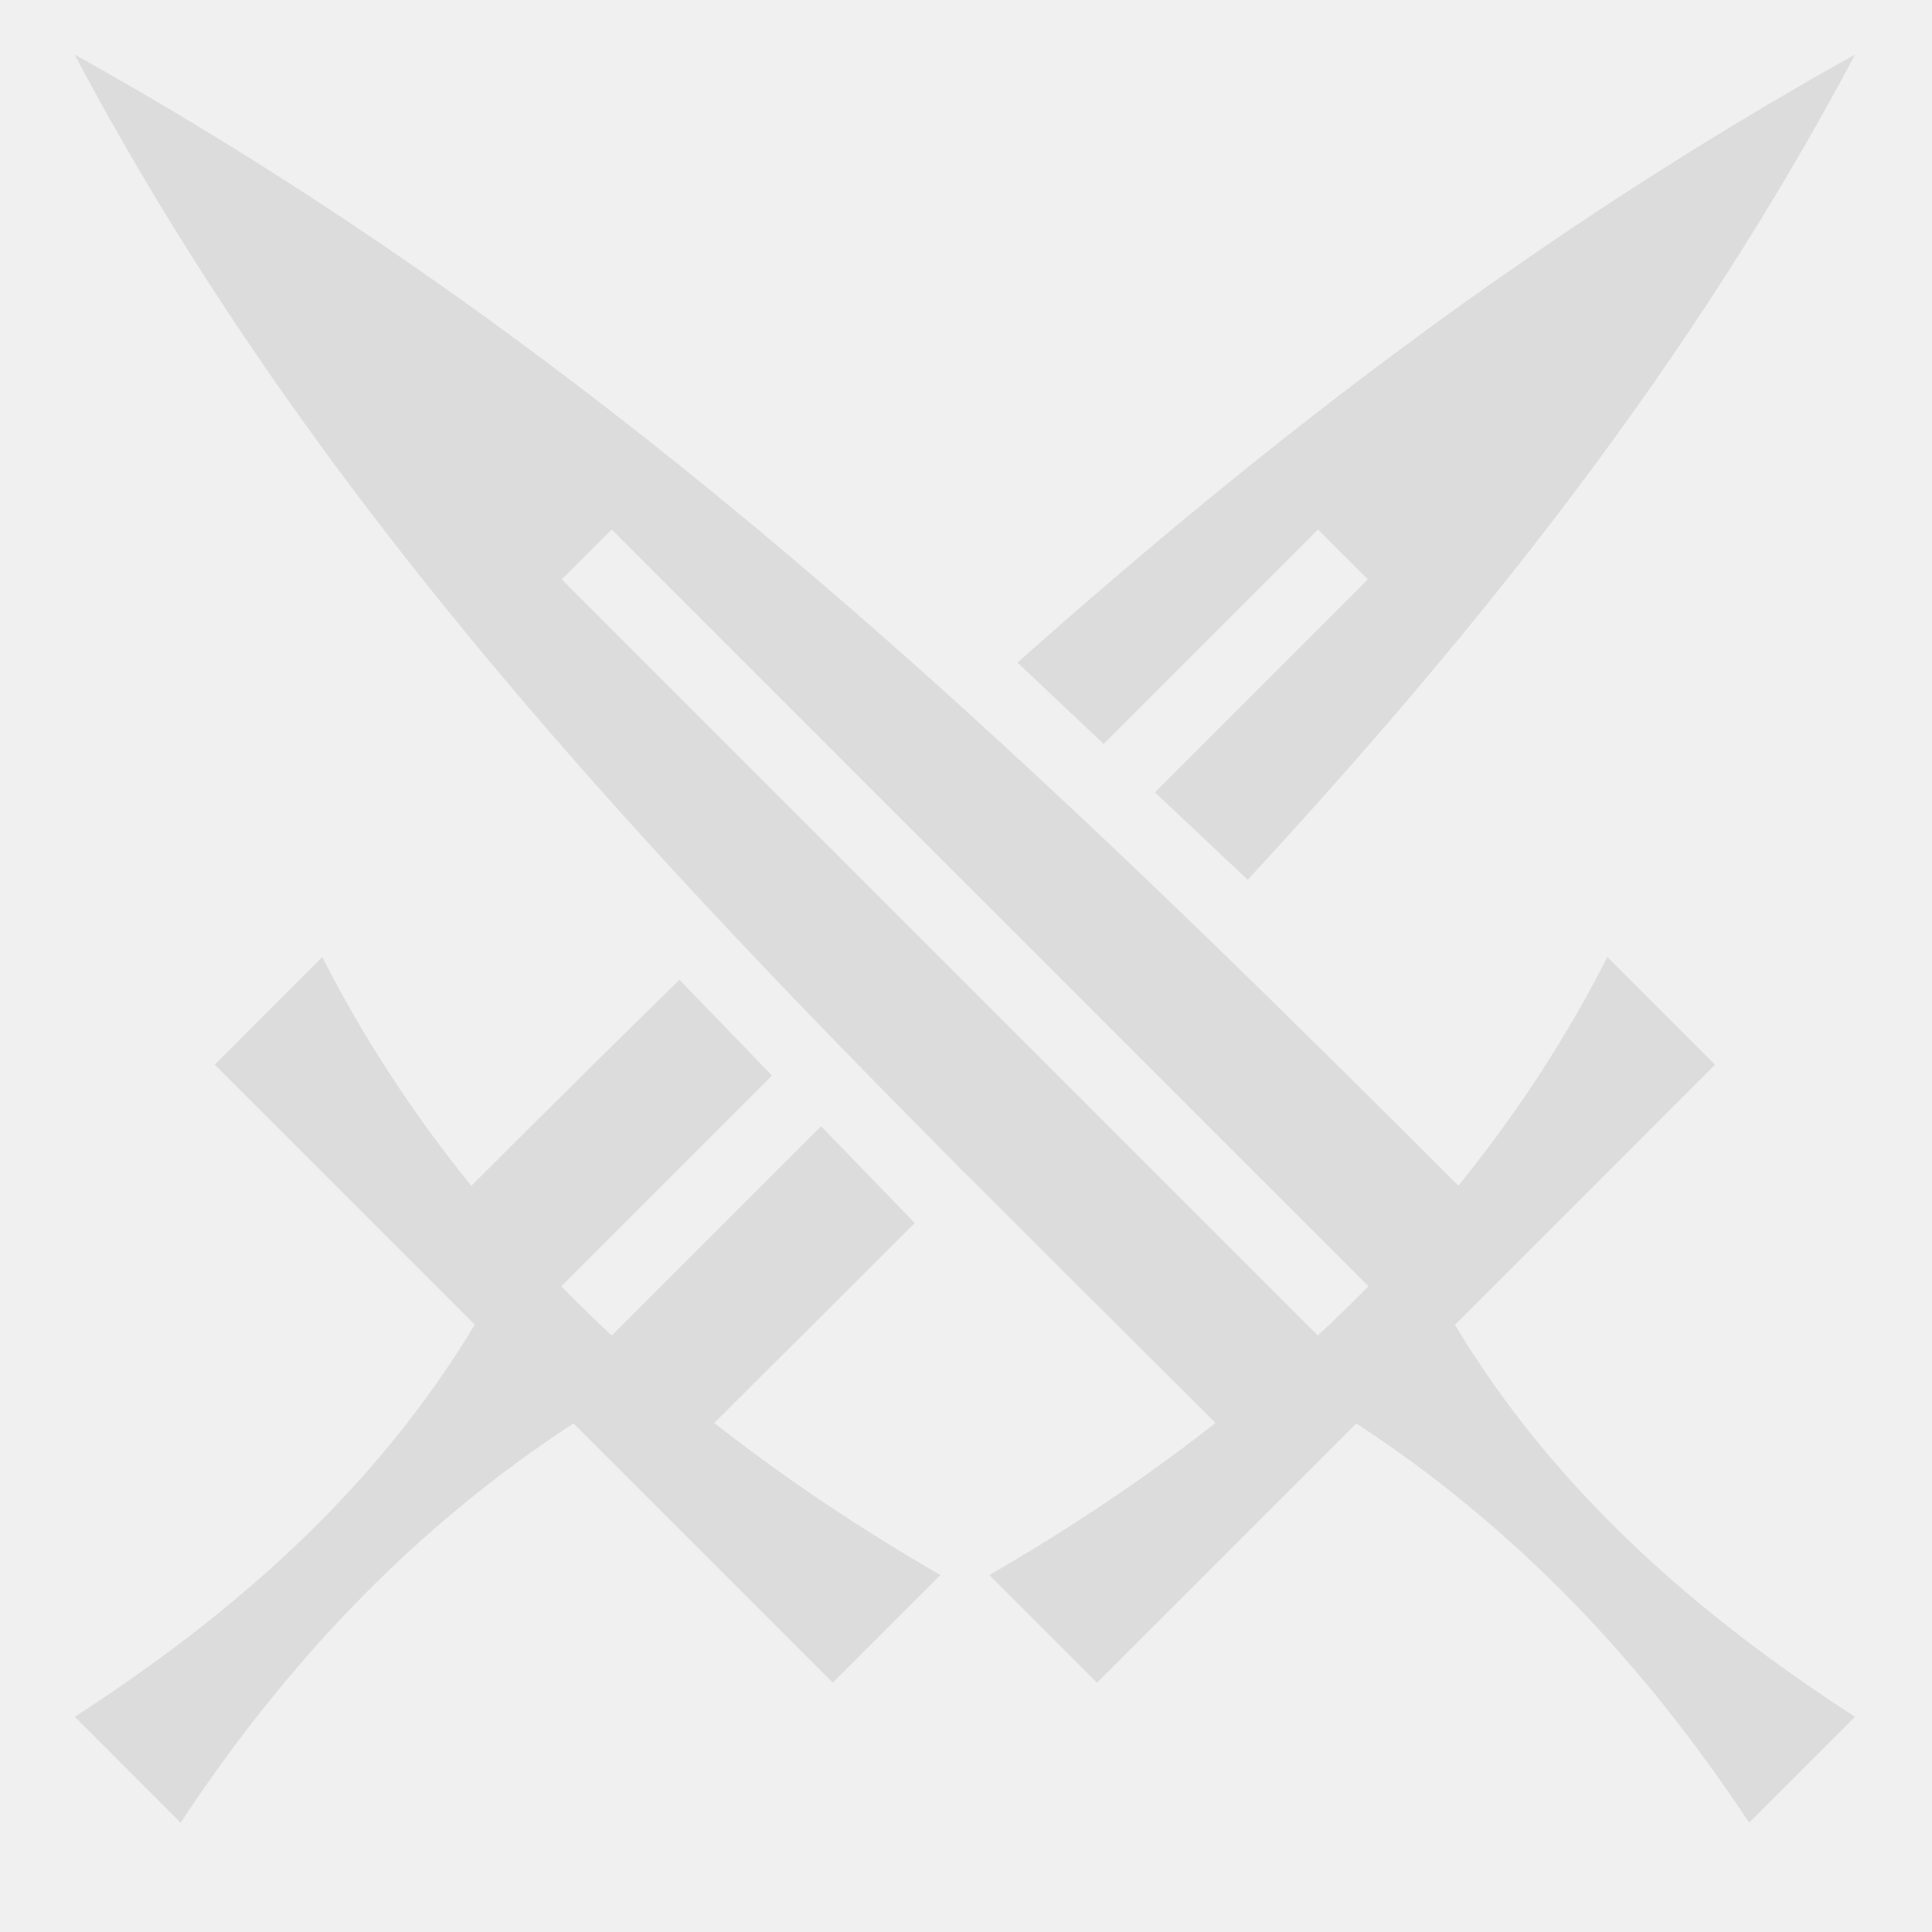
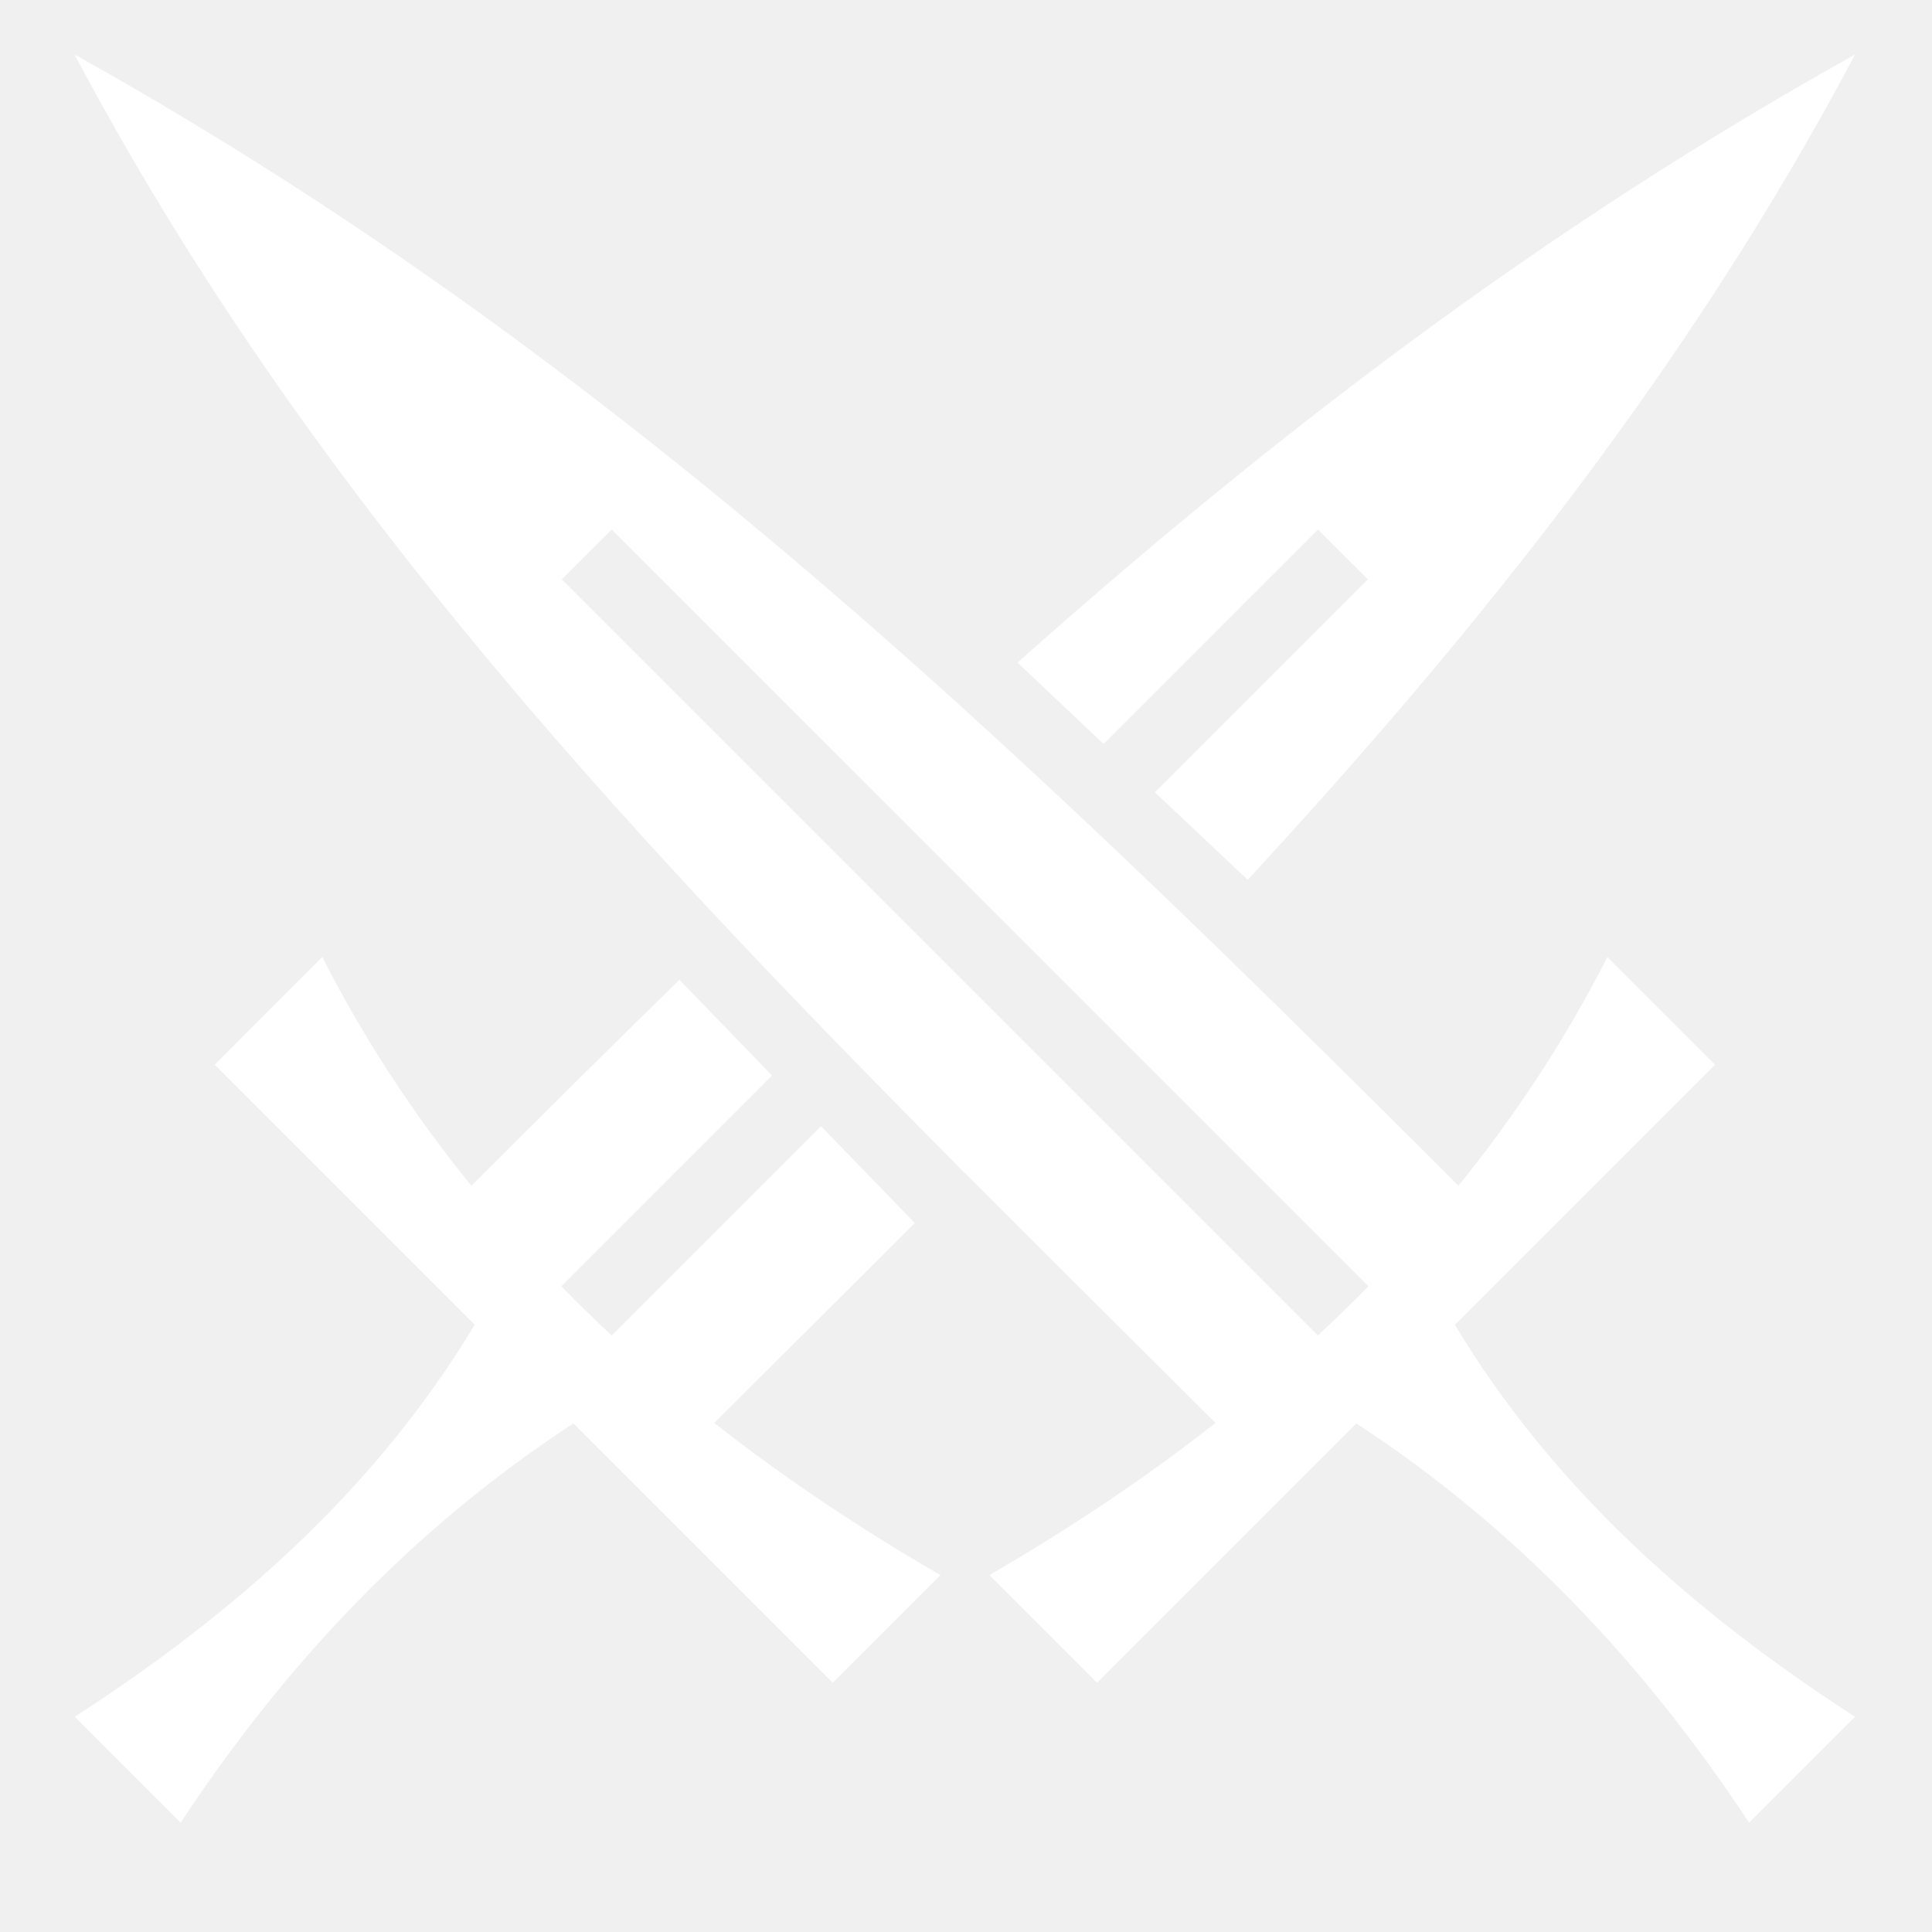
<svg xmlns="http://www.w3.org/2000/svg" viewBox="0 0 512 512" style="height: 512px; width: 512px;">
-   <path d="M19.75 14.438c59.538 112.29 142.51 202.35 232.28 292.718l3.626 3.75.063-.062c21.827 21.93 44.04 43.923 66.405 66.25-18.856 14.813-38.974 28.2-59.938 40.312l28.532 28.53 68.717-68.717c42.337 27.636 76.286 63.646 104.094 105.81l28.064-28.06c-42.47-27.493-79.74-60.206-106.03-103.876l68.936-68.938-28.53-28.53c-11.115 21.853-24.413 42.015-39.47 60.593-43.852-43.8-86.462-85.842-130.125-125.47-.224-.203-.432-.422-.656-.625C183.624 122.75 108.515 63.91 19.75 14.437zm471.875 0c-83.038 46.28-154.122 100.78-221.97 161.156l22.814 21.562 56.81-56.812 13.22 13.187-56.438 56.44 24.594 23.186c61.802-66.92 117.6-136.92 160.97-218.72zm-329.53 125.906l200.56 200.53c-4.36 4.443-8.84 8.793-13.405 13.032L148.875 153.53l13.22-13.186zm-76.69 113.28l-28.5 28.532 68.907 68.906c-26.29 43.673-63.53 76.414-106 103.907l28.063 28.06c27.807-42.164 61.758-78.174 104.094-105.81l68.718 68.717 28.53-28.53c-20.962-12.113-41.08-25.5-59.937-40.313 17.865-17.83 35.61-35.433 53.157-52.97l-24.843-25.655-55.47 55.467c-4.565-4.238-9.014-8.62-13.374-13.062l55.844-55.844-24.53-25.374c-18.28 17.856-36.602 36.06-55.158 54.594-15.068-18.587-28.38-38.758-39.5-60.625z" fill="#dcdcdc" fill-opacity="1" />
+   <path d="M19.75 14.438c59.538 112.29 142.51 202.35 232.28 292.718l3.626 3.75.063-.062c21.827 21.93 44.04 43.923 66.405 66.25-18.856 14.813-38.974 28.2-59.938 40.312l28.532 28.53 68.717-68.717c42.337 27.636 76.286 63.646 104.094 105.81l28.064-28.06c-42.47-27.493-79.74-60.206-106.03-103.876l68.936-68.938-28.53-28.53c-11.115 21.853-24.413 42.015-39.47 60.593-43.852-43.8-86.462-85.842-130.125-125.47-.224-.203-.432-.422-.656-.625C183.624 122.75 108.515 63.91 19.75 14.437zm471.875 0c-83.038 46.28-154.122 100.78-221.97 161.156l22.814 21.562 56.81-56.812 13.22 13.187-56.438 56.44 24.594 23.186c61.802-66.92 117.6-136.92 160.97-218.72zm-329.53 125.906l200.56 200.53c-4.36 4.443-8.84 8.793-13.405 13.032L148.875 153.53l13.22-13.186zm-76.69 113.28l-28.5 28.532 68.907 68.906c-26.29 43.673-63.53 76.414-106 103.907l28.063 28.06c27.807-42.164 61.758-78.174 104.094-105.81l68.718 68.717 28.53-28.53c-20.962-12.113-41.08-25.5-59.937-40.313 17.865-17.83 35.61-35.433 53.157-52.97l-24.843-25.655-55.47 55.467c-4.565-4.238-9.014-8.62-13.374-13.062l55.844-55.844-24.53-25.374c-18.28 17.856-36.602 36.06-55.158 54.594-15.068-18.587-28.38-38.758-39.5-60.625z" fill="#ffffff" fill-opacity="1" />
</svg>
